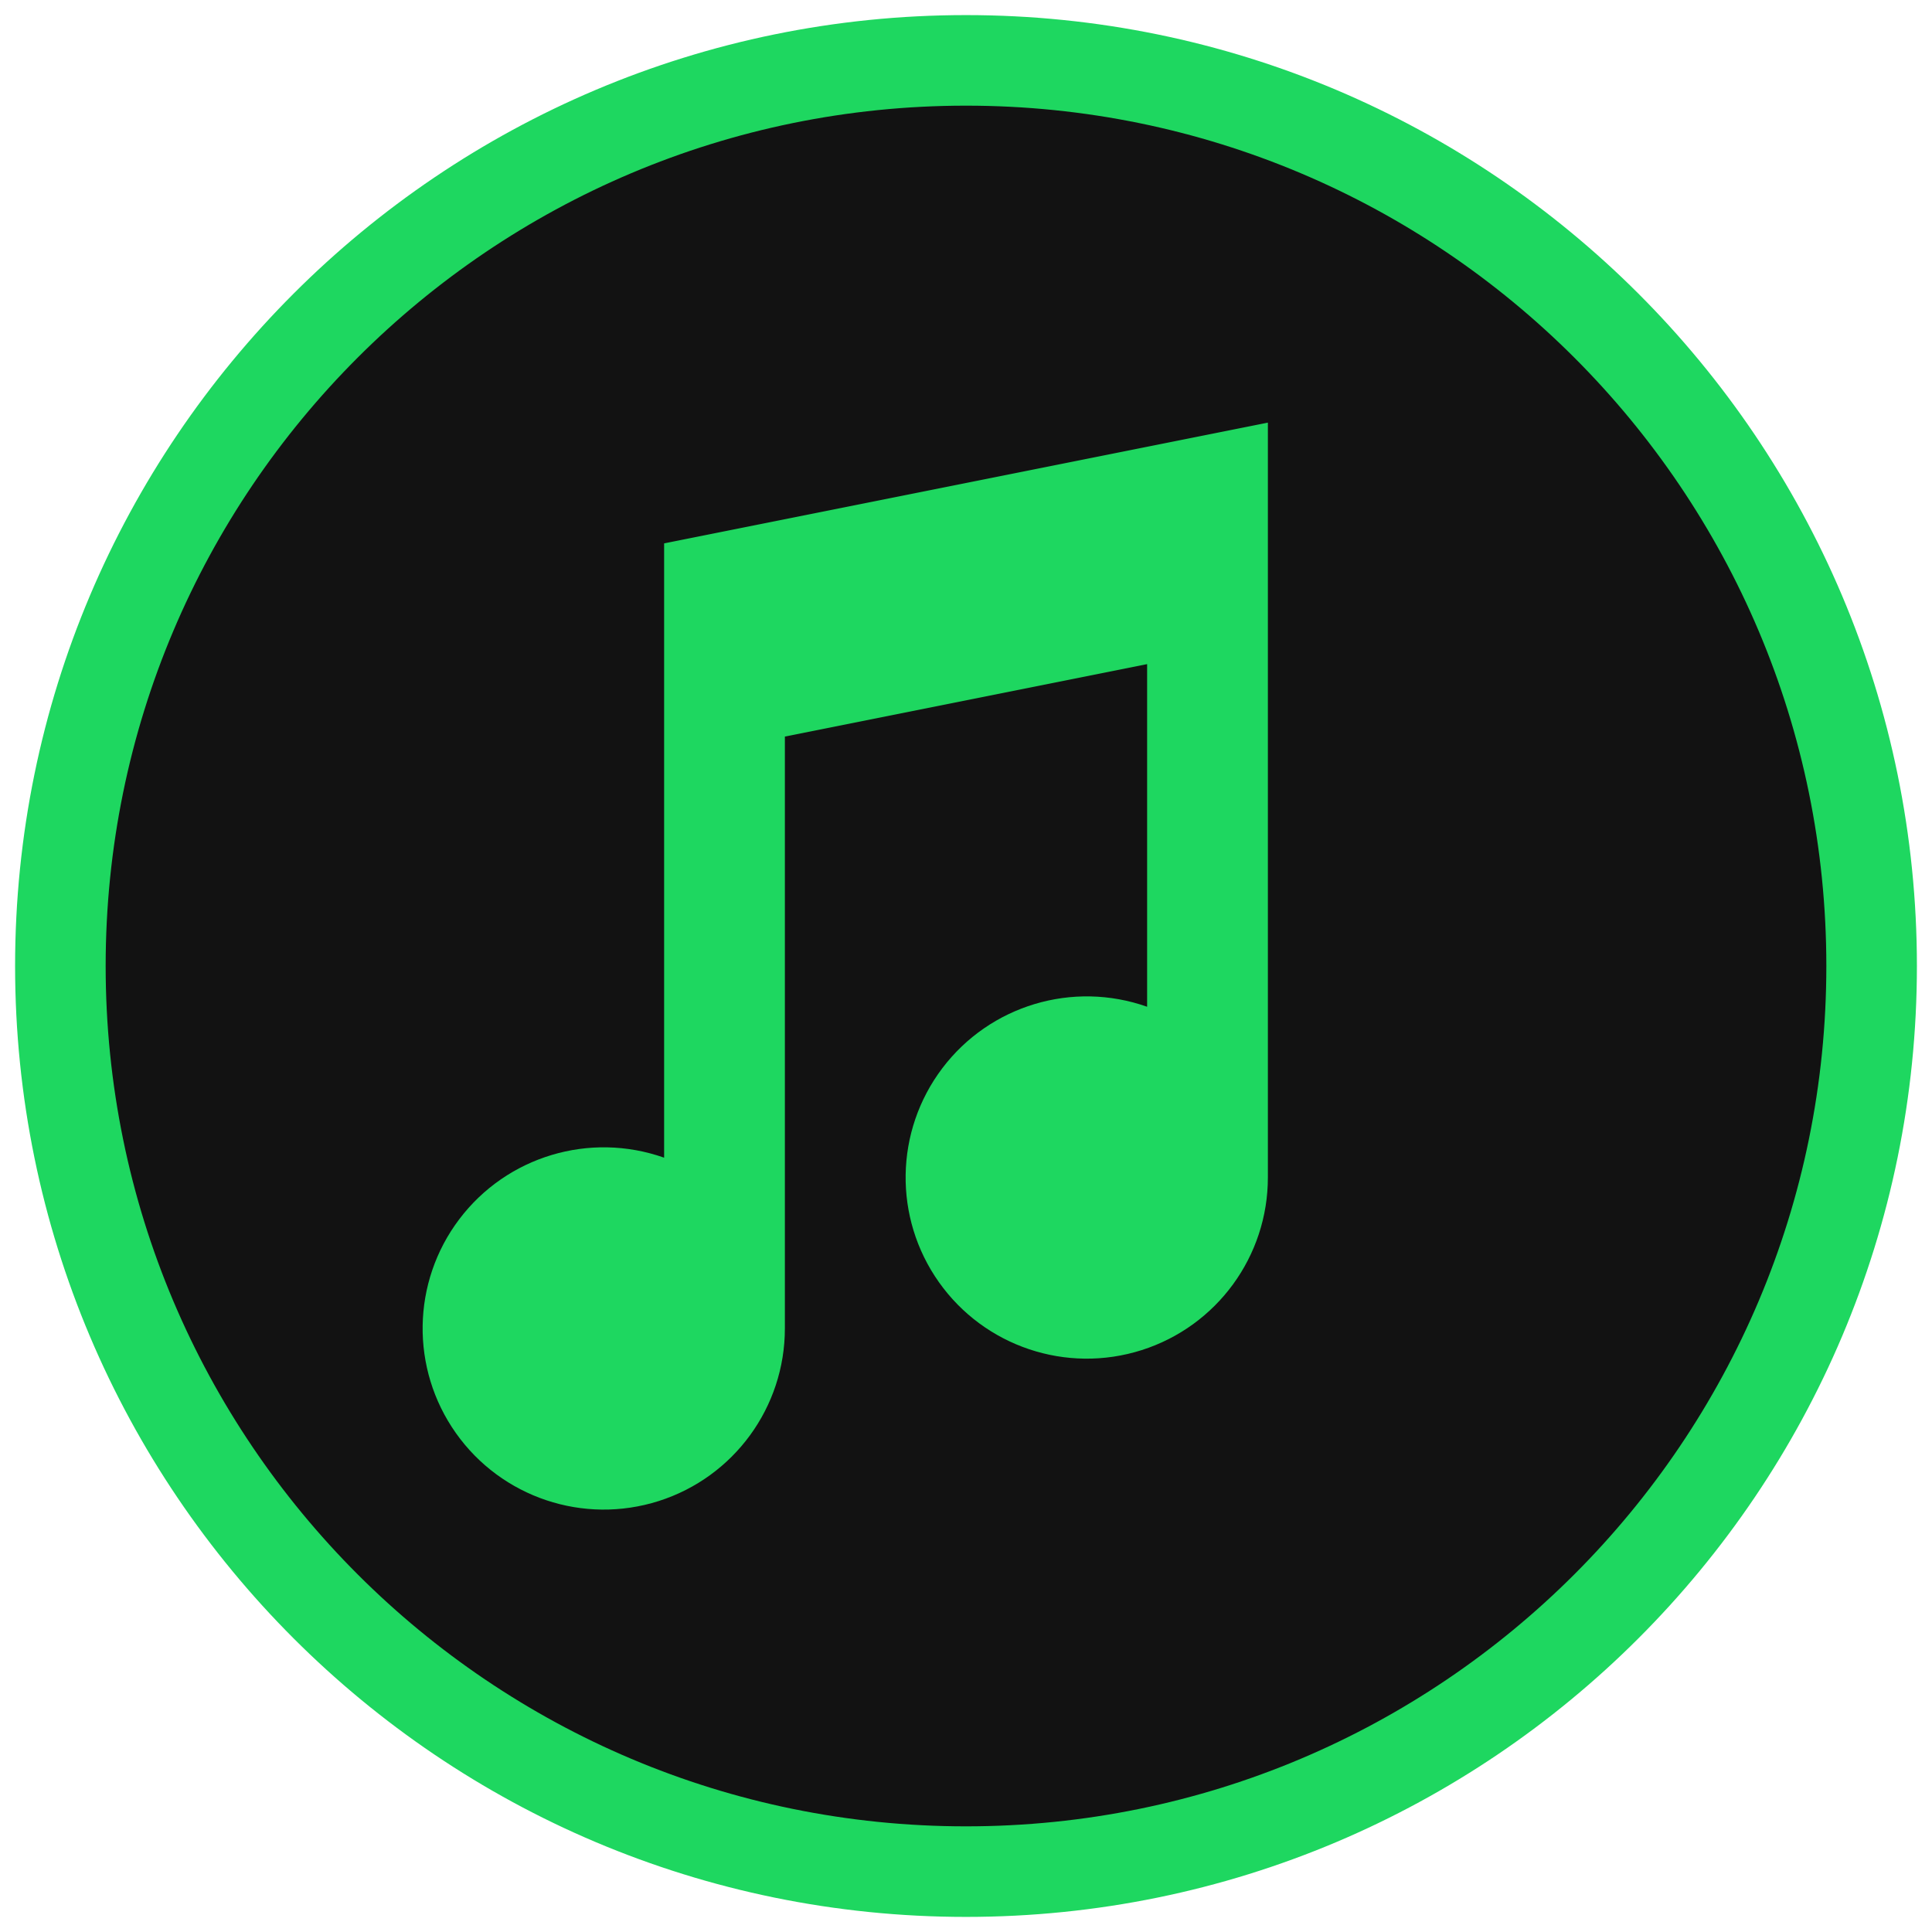
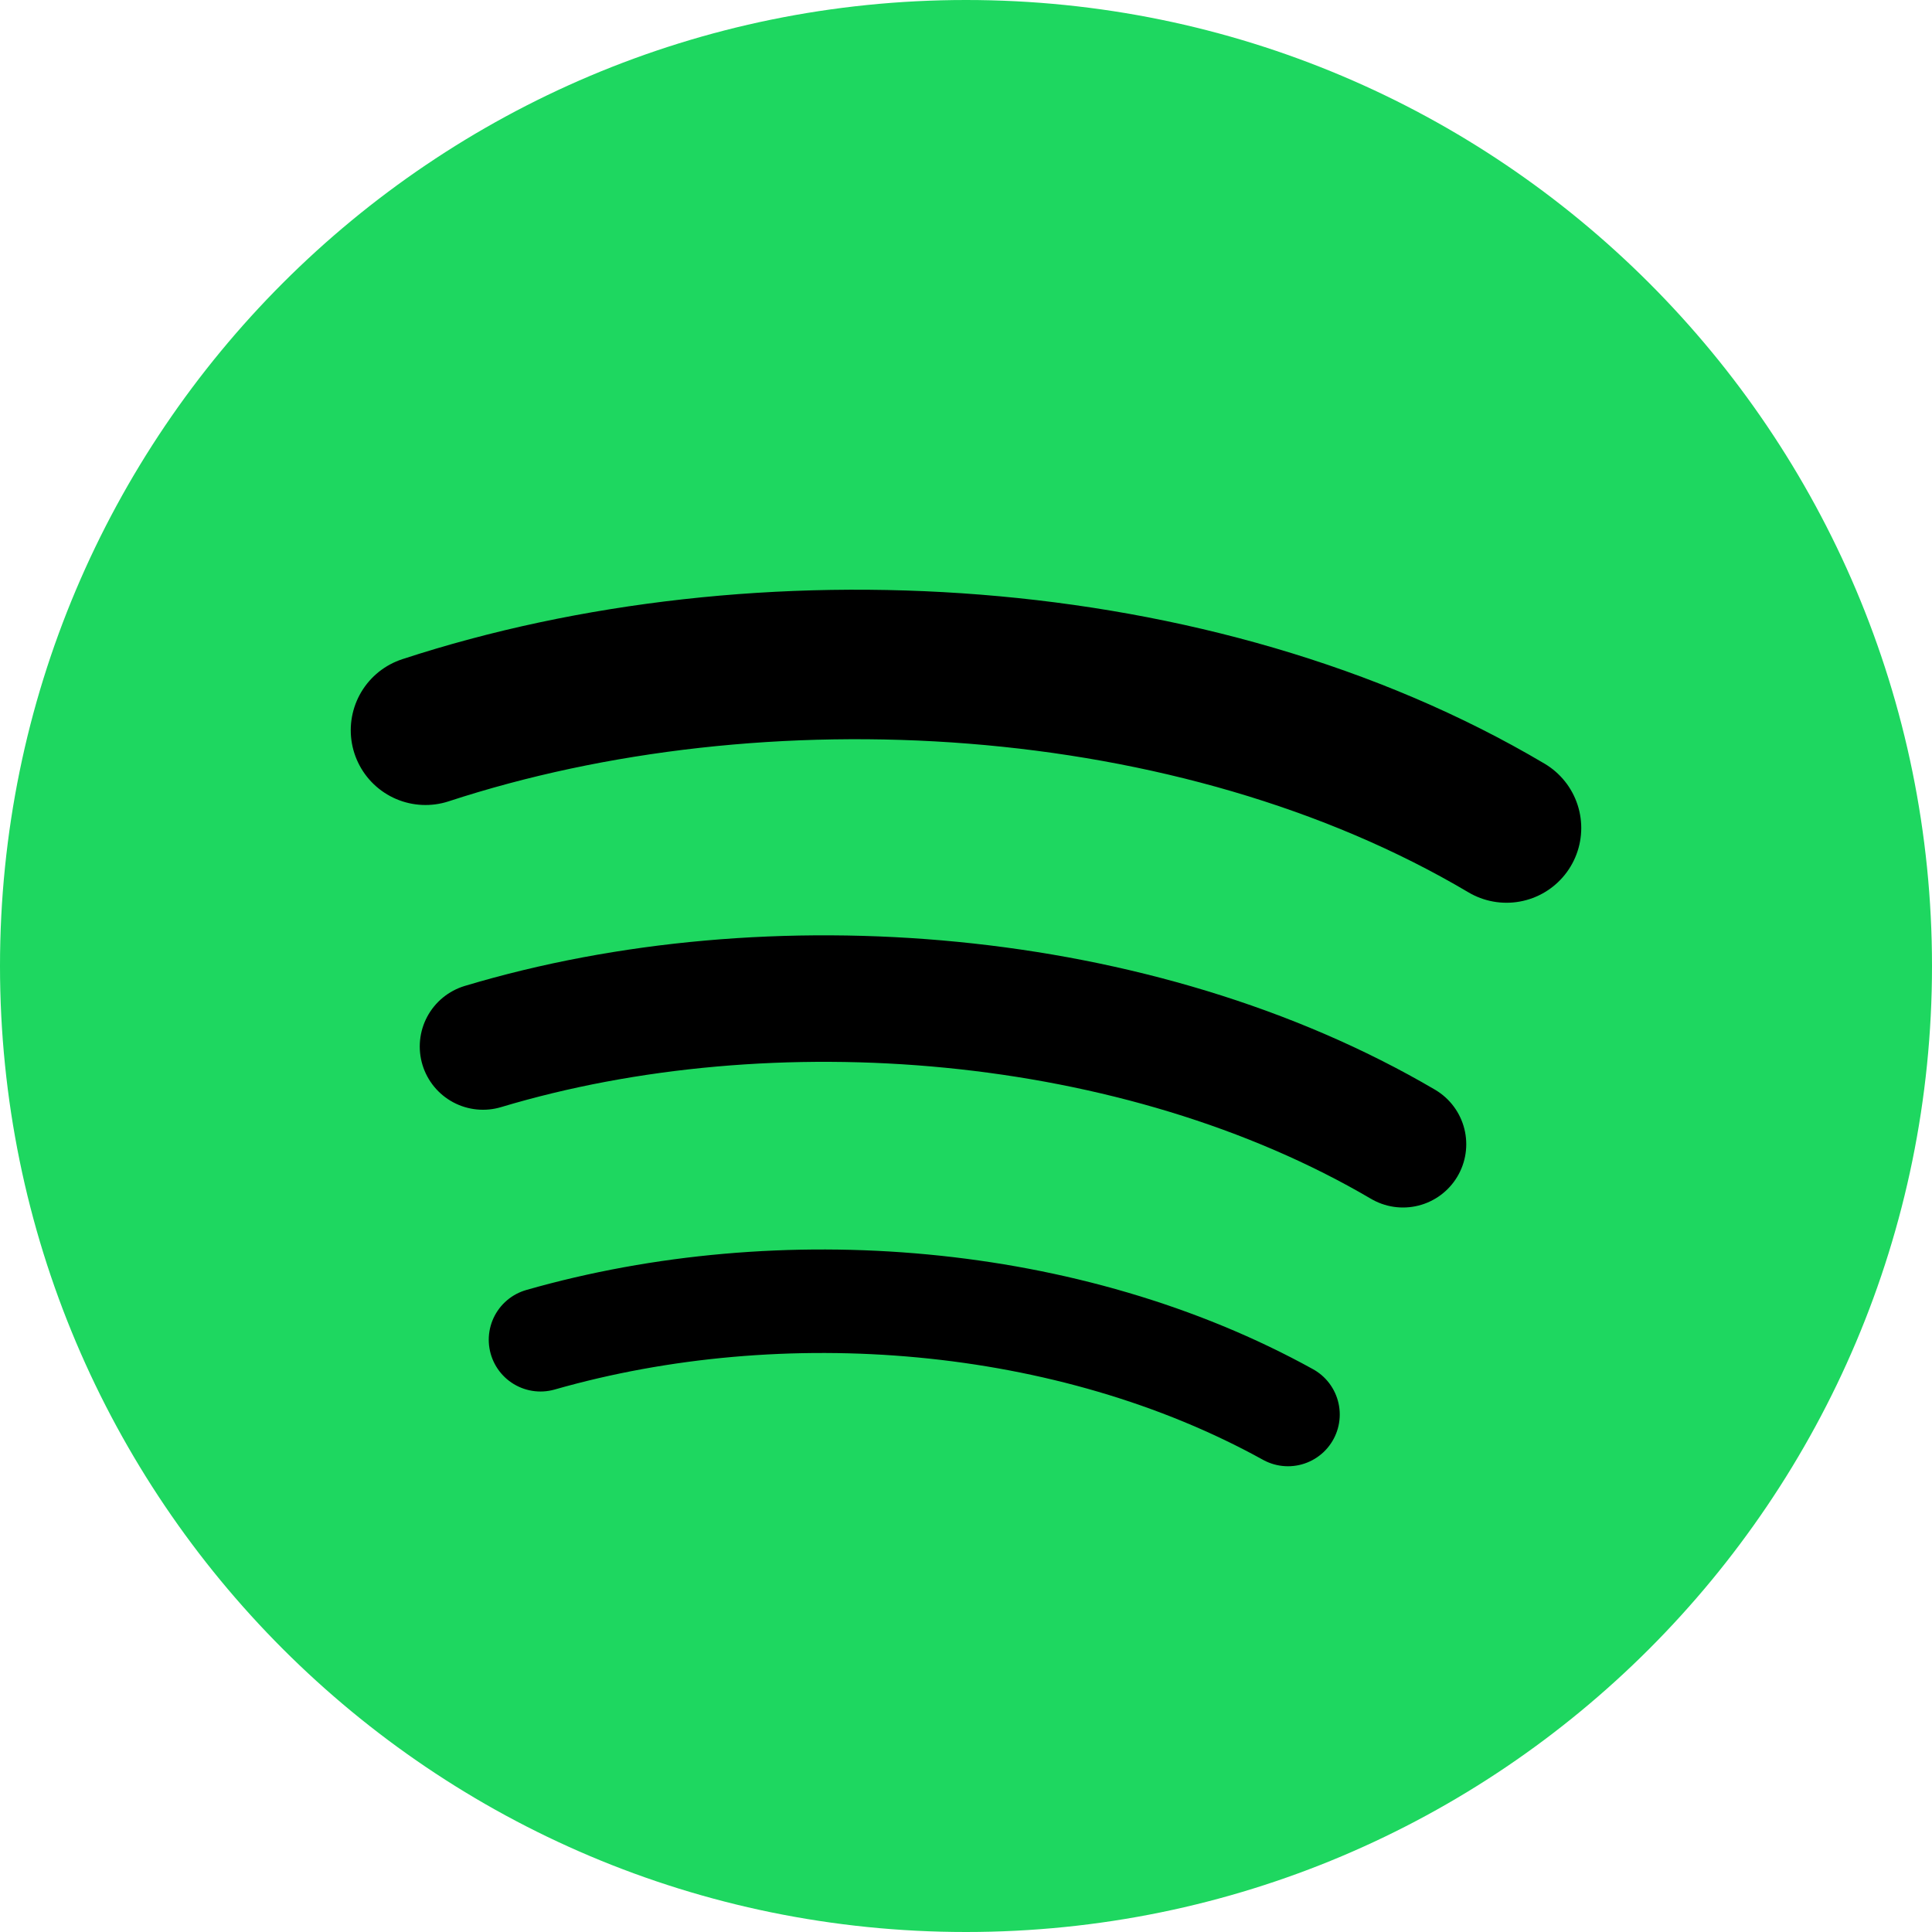
- <svg xmlns="http://www.w3.org/2000/svg" viewBox="0 0 128 128">
-   <circle cx="64" cy="64" r="60" fill="#121212" />
-   <circle cx="64" cy="64" r="60" fill="none" stroke="#1ed760" stroke-width="6" />
-   <path d="M52 88a12 12 0 1 1-8-11.3V36l40-8v50a12 12 0 1 1-8-11.3V44l-24 4.8z" fill="#1ed760" />
+ <svg xmlns="http://www.w3.org/2000/svg" viewBox="0 0 168 168">
+   <circle cx="84" cy="84" r="84" fill="#1ed760" />
+   <g fill="none" stroke="#000" stroke-linecap="round">
+     <path d="M37 63.5C66 54 104 56 131 72" stroke-width="13" />
+     <path d="M42 91C67 83.5 99 86 122 99.5" stroke-width="11" />
+     <path d="M47 116.5C68 110.5 93 112.5 112 123" stroke-width="9" />
+   </g>
</svg>
